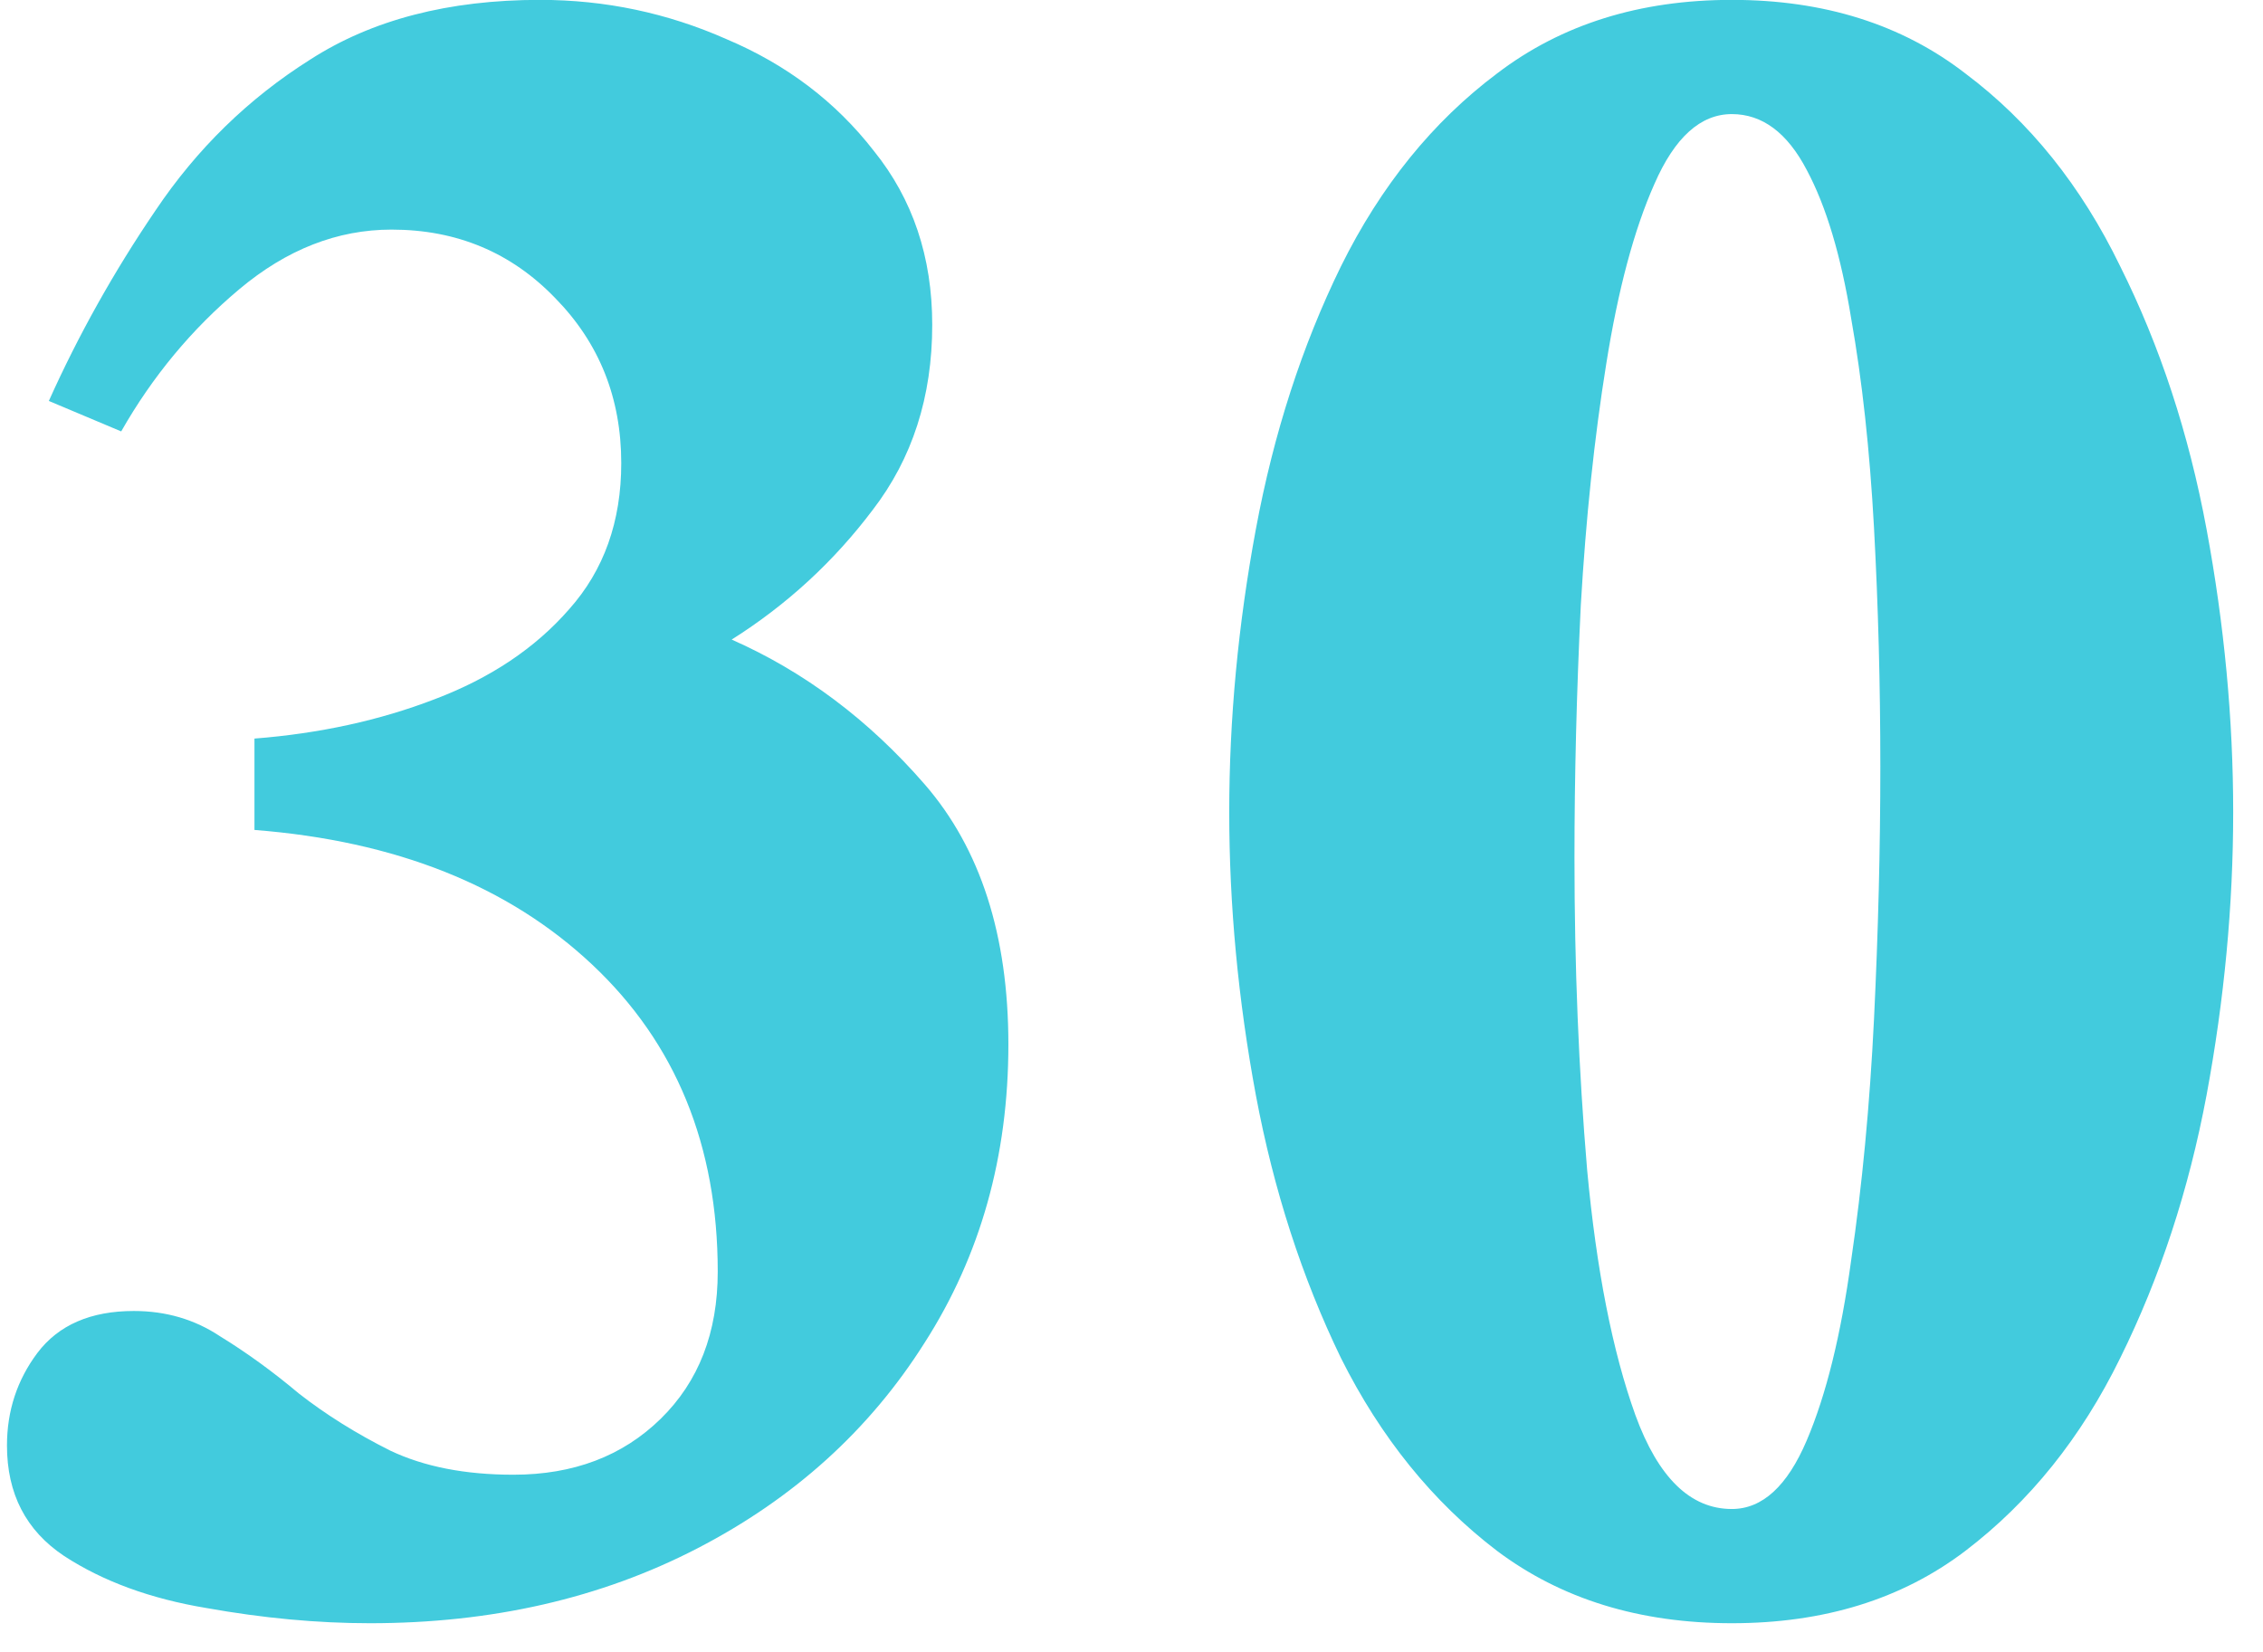
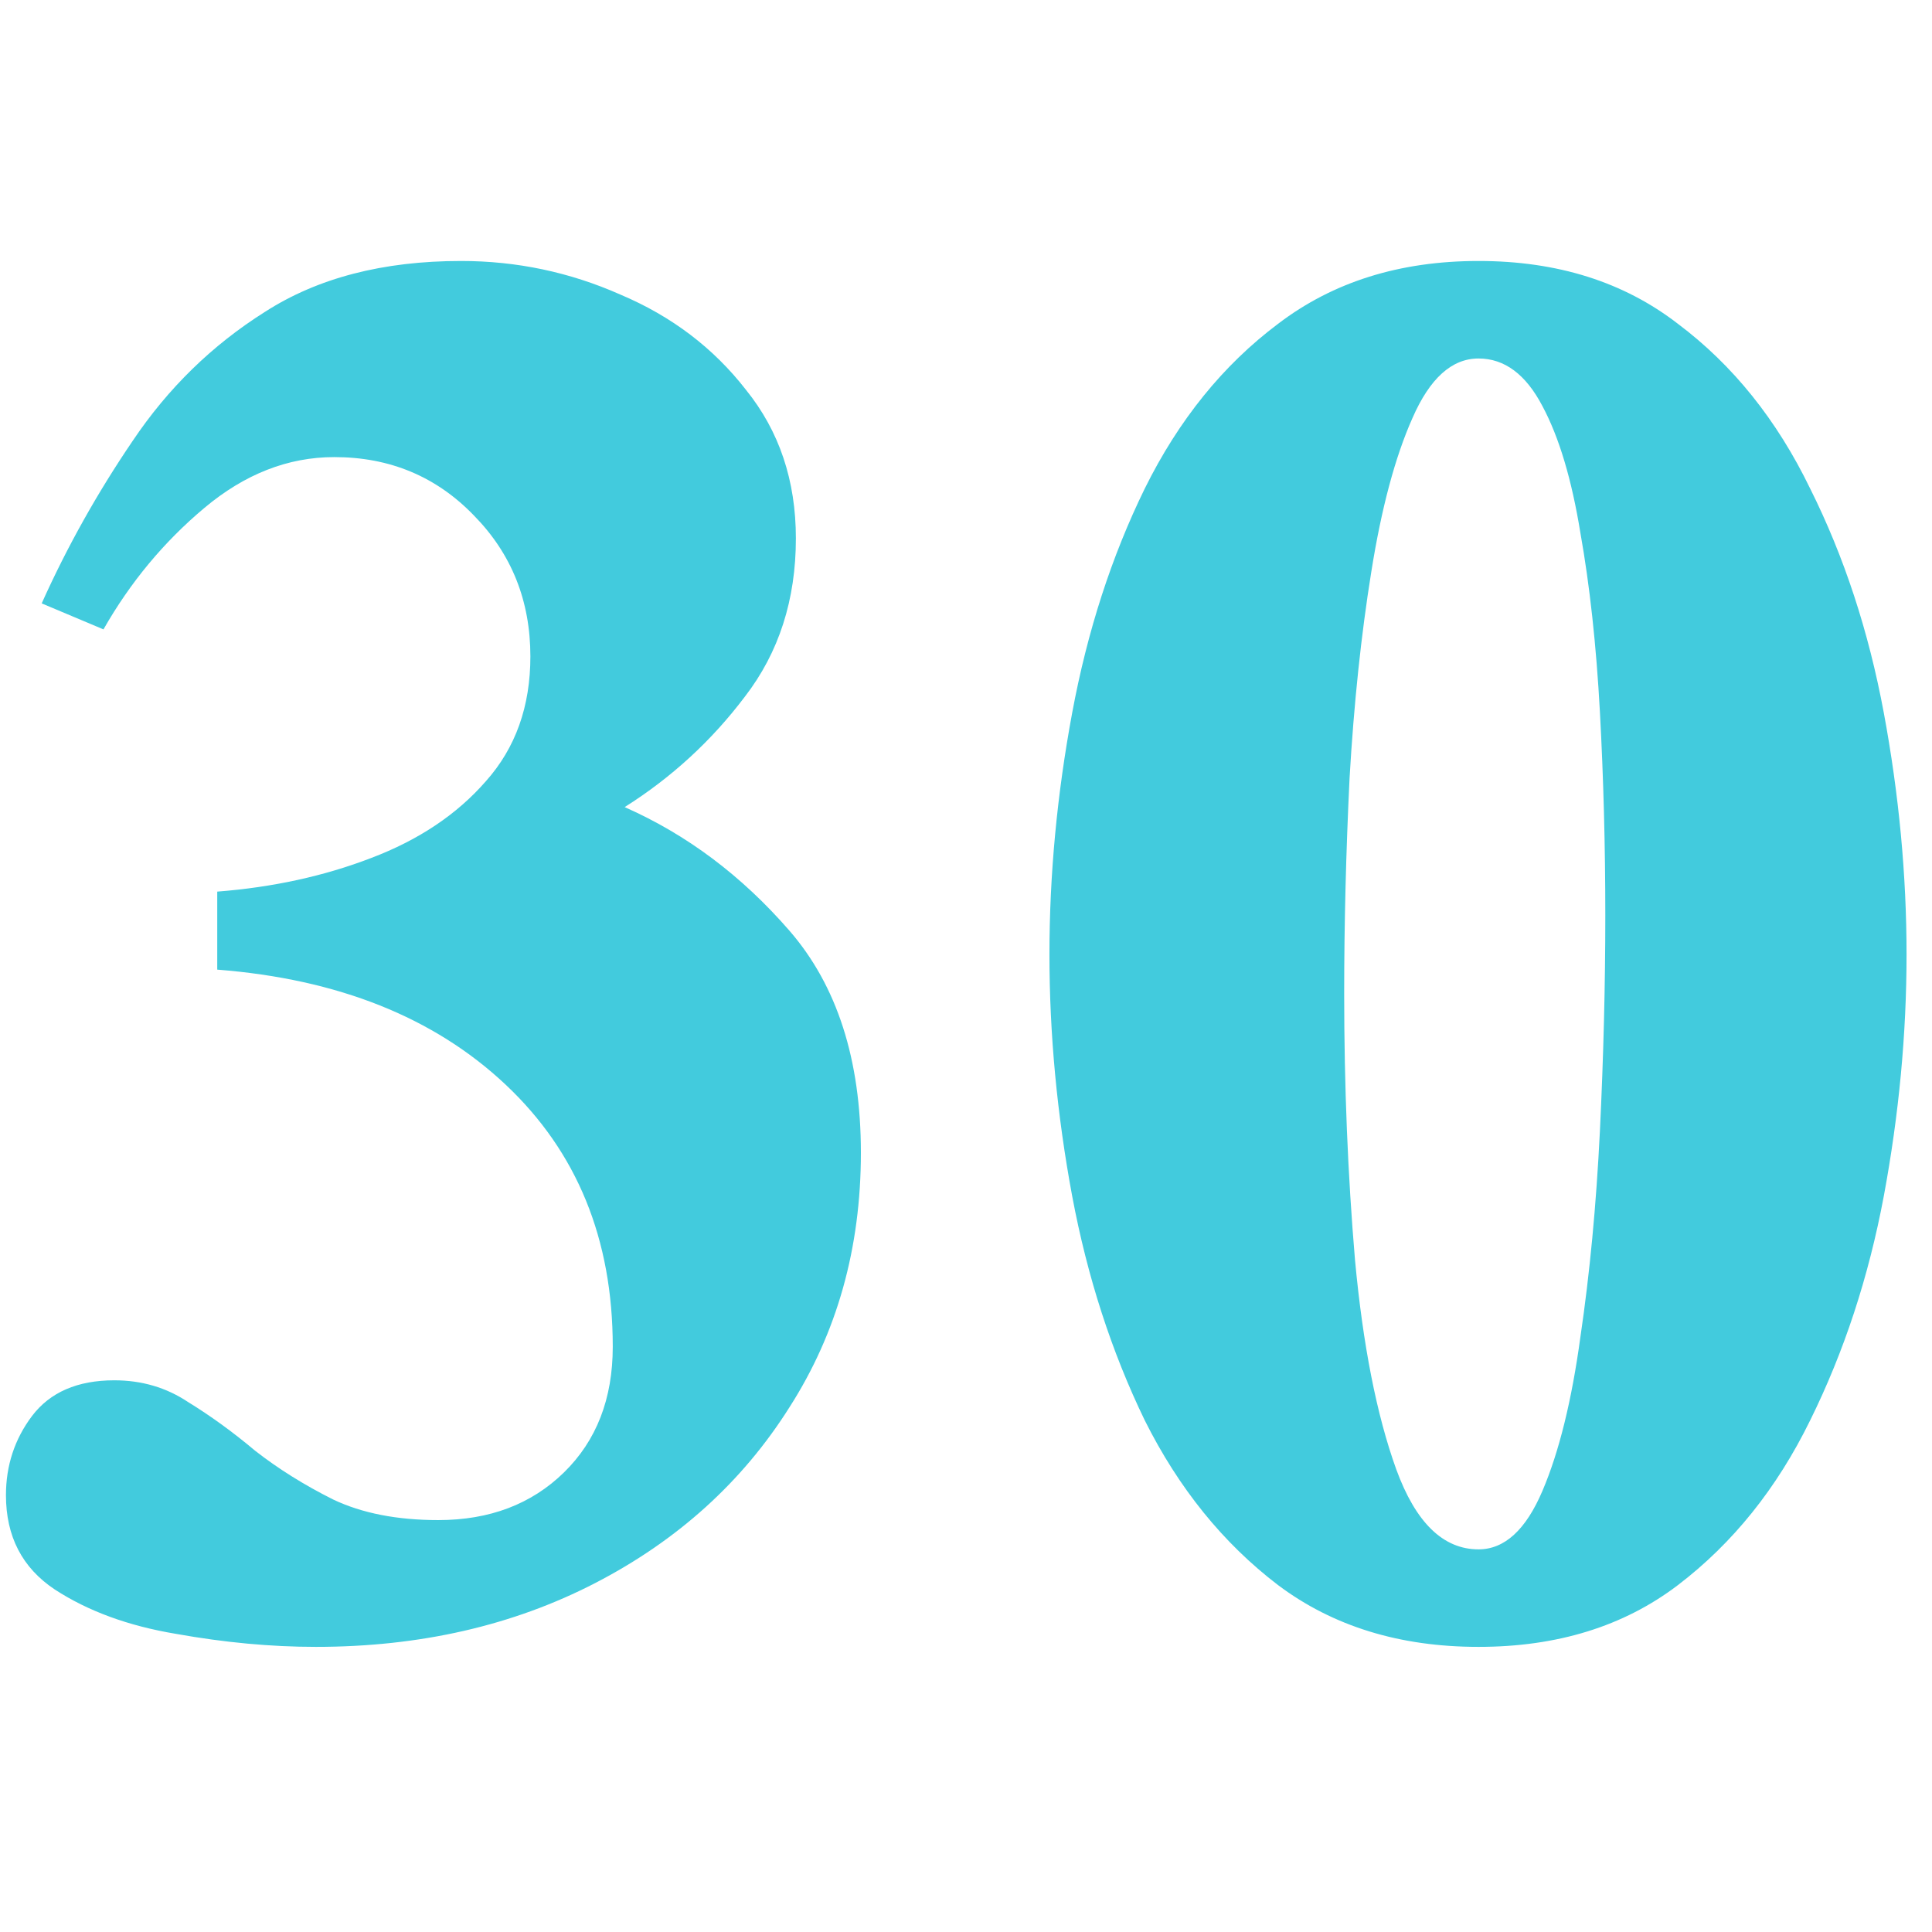
- <svg xmlns="http://www.w3.org/2000/svg" width="74" height="54" viewBox="0 0 74 54" fill="none">
+ <svg xmlns="http://www.w3.org/2000/svg" width="75" height="75" viewBox="0 0 74 54" fill="none">
  <path d="M32.974 34.153C32.974 37.806 32.061 41.057 30.235 43.907C28.436 46.757 25.96 48.998 22.806 50.63C19.651 52.263 16.082 53.079 12.098 53.079C10.382 53.079 8.597 52.913 6.744 52.581C4.917 52.277 3.368 51.709 2.095 50.879C0.85 50.049 0.228 48.846 0.228 47.269C0.228 46.134 0.56 45.124 1.224 44.239C1.915 43.326 2.967 42.869 4.378 42.869C5.429 42.869 6.37 43.146 7.2 43.699C8.058 44.225 8.916 44.847 9.773 45.567C10.659 46.259 11.655 46.881 12.762 47.435C13.868 47.96 15.21 48.223 16.788 48.223C18.752 48.223 20.357 47.614 21.602 46.397C22.847 45.179 23.47 43.575 23.47 41.583C23.47 37.46 22.1 34.112 19.361 31.539C16.622 28.965 12.942 27.499 8.321 27.139V24.151C10.451 23.985 12.416 23.556 14.214 22.864C16.041 22.172 17.507 21.19 18.614 19.918C19.748 18.645 20.315 17.054 20.315 15.145C20.315 13.014 19.596 11.216 18.157 9.749C16.718 8.255 14.934 7.508 12.803 7.508C11.032 7.508 9.372 8.158 7.823 9.459C6.273 10.759 4.987 12.308 3.963 14.107L1.597 13.111C2.566 10.953 3.728 8.877 5.083 6.885C6.439 4.865 8.127 3.219 10.147 1.946C12.167 0.646 14.671 -0.004 17.659 -0.004C19.79 -0.004 21.823 0.424 23.76 1.282C25.725 2.112 27.33 3.33 28.575 4.935C29.848 6.512 30.484 8.407 30.484 10.621C30.484 12.973 29.834 14.992 28.533 16.68C27.26 18.368 25.725 19.779 23.926 20.914C26.306 21.965 28.409 23.542 30.235 25.645C32.061 27.748 32.974 30.584 32.974 34.153ZM73.025 26.558C73.025 29.602 72.735 32.687 72.154 35.813C71.573 38.912 70.632 41.776 69.332 44.405C68.059 47.006 66.371 49.109 64.268 50.713C62.193 52.291 59.647 53.079 56.631 53.079C53.615 53.079 51.056 52.291 48.953 50.713C46.85 49.109 45.149 47.006 43.848 44.405C42.575 41.776 41.648 38.912 41.067 35.813C40.486 32.687 40.196 29.602 40.196 26.558C40.196 23.515 40.486 20.429 41.067 17.303C41.648 14.176 42.575 11.312 43.848 8.711C45.149 6.083 46.85 3.98 48.953 2.403C51.056 0.798 53.615 -0.004 56.631 -0.004C59.647 -0.004 62.193 0.798 64.268 2.403C66.371 3.98 68.059 6.083 69.332 8.711C70.632 11.312 71.573 14.176 72.154 17.303C72.735 20.429 73.025 23.515 73.025 26.558ZM61.487 25.064C61.487 22.408 61.418 19.807 61.28 17.261C61.141 14.716 60.892 12.433 60.533 10.413C60.201 8.366 59.717 6.747 59.08 5.557C58.444 4.34 57.627 3.731 56.631 3.731C55.608 3.731 54.764 4.492 54.1 6.014C53.435 7.508 52.91 9.472 52.523 11.907C52.135 14.315 51.858 16.943 51.692 19.793C51.554 22.643 51.485 25.396 51.485 28.052C51.485 31.594 51.623 34.997 51.9 38.262C52.204 41.527 52.73 44.197 53.477 46.273C54.224 48.32 55.276 49.344 56.631 49.344C57.627 49.344 58.444 48.597 59.08 47.102C59.717 45.608 60.201 43.644 60.533 41.209C60.892 38.774 61.141 36.145 61.28 33.323C61.418 30.473 61.487 27.72 61.487 25.064Z" fill="#42CBDD" />
</svg>
